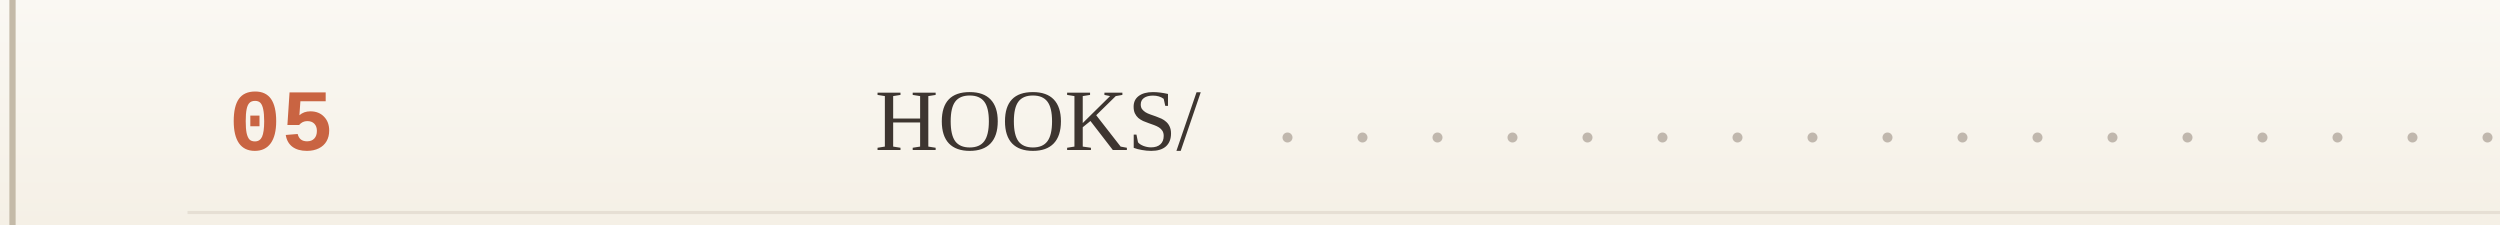
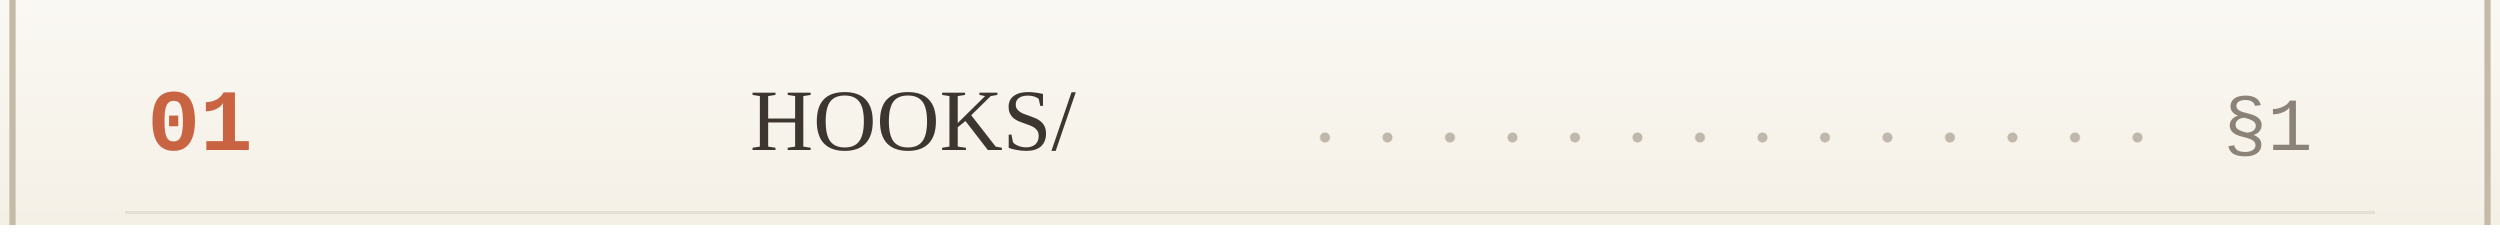
- <svg xmlns="http://www.w3.org/2000/svg" width="400" height="40" preserveAspectRatio="xMinYMid meet" viewBox="0 0 400 40">
+ <svg xmlns="http://www.w3.org/2000/svg" width="400" height="40" viewBox="0 0 400 40" preserveAspectRatio="xMinYMid meet">
  <defs>
    <linearGradient id="paperBg" x1="0%" y1="0%" x2="0%" y2="100%">
      <stop offset="0%" style="stop-color:#faf8f3" />
      <stop offset="100%" style="stop-color:#f5f0e6" />
    </linearGradient>
-     <pattern id="leaderDots" x="0" y="0" width="12" height="4" patternUnits="userSpaceOnUse">
+     <pattern id="leaderDots" x="0" y="0" width="10" height="4" patternUnits="userSpaceOnUse">
      <circle cx="2" cy="2" r="0.8" fill="#8a7b6f" opacity="0.5" />
    </pattern>
  </defs>
-   <rect width="850" height="36" fill="url(#paperBg)" />
+   <rect width="400" height="36" fill="url(#paperBg)" />
  <line x1="2" y1="0" x2="2" y2="36" stroke="#c4baa8" stroke-width="1" />
-   <line x1="848" y1="0" x2="848" y2="36" stroke="#c4baa8" stroke-width="1" />
-   <text x="45" y="24" font-family="'Courier New', Courier, monospace" font-size="14" font-weight="700" fill="#c96442" text-anchor="middle">
-     05
+   <line x1="398" y1="0" x2="398" y2="36" stroke="#c4baa8" stroke-width="1" />
+   <text x="32" y="24" font-family="'Courier New', Courier, monospace" font-size="14" font-weight="700" fill="#c96442" text-anchor="middle">
+     01
  </text>
-   <text x="140" y="24" font-family="Georgia, 'Times New Roman', serif" font-size="14" fill="#3d3530">
-     HOOKS/</text>
-   <rect x="200" y="20" width="520" height="4" fill="url(#leaderDots)" />
-   <text x="760" y="24" font-family="'Courier New', Courier, monospace" font-size="12" fill="#5c5247" text-anchor="end" opacity="0.7">
-     §5
+   <text x="120" y="24" font-family="Georgia, 'Times New Roman', serif" font-size="14" fill="#3d3530">
+     HOOKS/
  </text>
-   <line x1="30" y1="34" x2="820" y2="34" stroke="#c4baa8" stroke-width="0.5" opacity="0.3" />
-   <g opacity="0.2">
-     <rect x="-30" y="4" width="3" height="28" fill="#5c5247" rx="1.5">
-       <animate attributeName="x" values="-30;880;-30;-30" keyTimes="0;0.05;0.10;1" dur="18s" begin="3.5s" repeatCount="indefinite" calcMode="linear" />
-     </rect>
-     <rect x="-22" y="8" width="1.5" height="20" fill="#c96442" rx="1.25">
-       <animate attributeName="x" values="-22;888;-22;-22" keyTimes="0;0.05;0.10;1" dur="18s" begin="3.5s" repeatCount="indefinite" calcMode="linear" />
-     </rect>
-     <rect x="-16" y="6" width="1.2" height="24" fill="#8a7b6f" rx="0.6">
-       <animate attributeName="x" values="-16;894;-16;-16" keyTimes="0;0.05;0.10;1" dur="18s" begin="3.5s" repeatCount="indefinite" calcMode="linear" />
-     </rect>
-   </g>
+   <rect x="210" y="20" width="140" height="4" fill="url(#leaderDots)" />
+   <text x="370" y="24" font-family="'Courier New', Courier, monospace" font-size="12" fill="#5c5247" text-anchor="end" opacity="0.7">
+     §1
+   </text>
+   <line x1="20" y1="34" x2="380" y2="34" stroke="#c4baa8" stroke-width="0.5" opacity="0.3" />
</svg>
